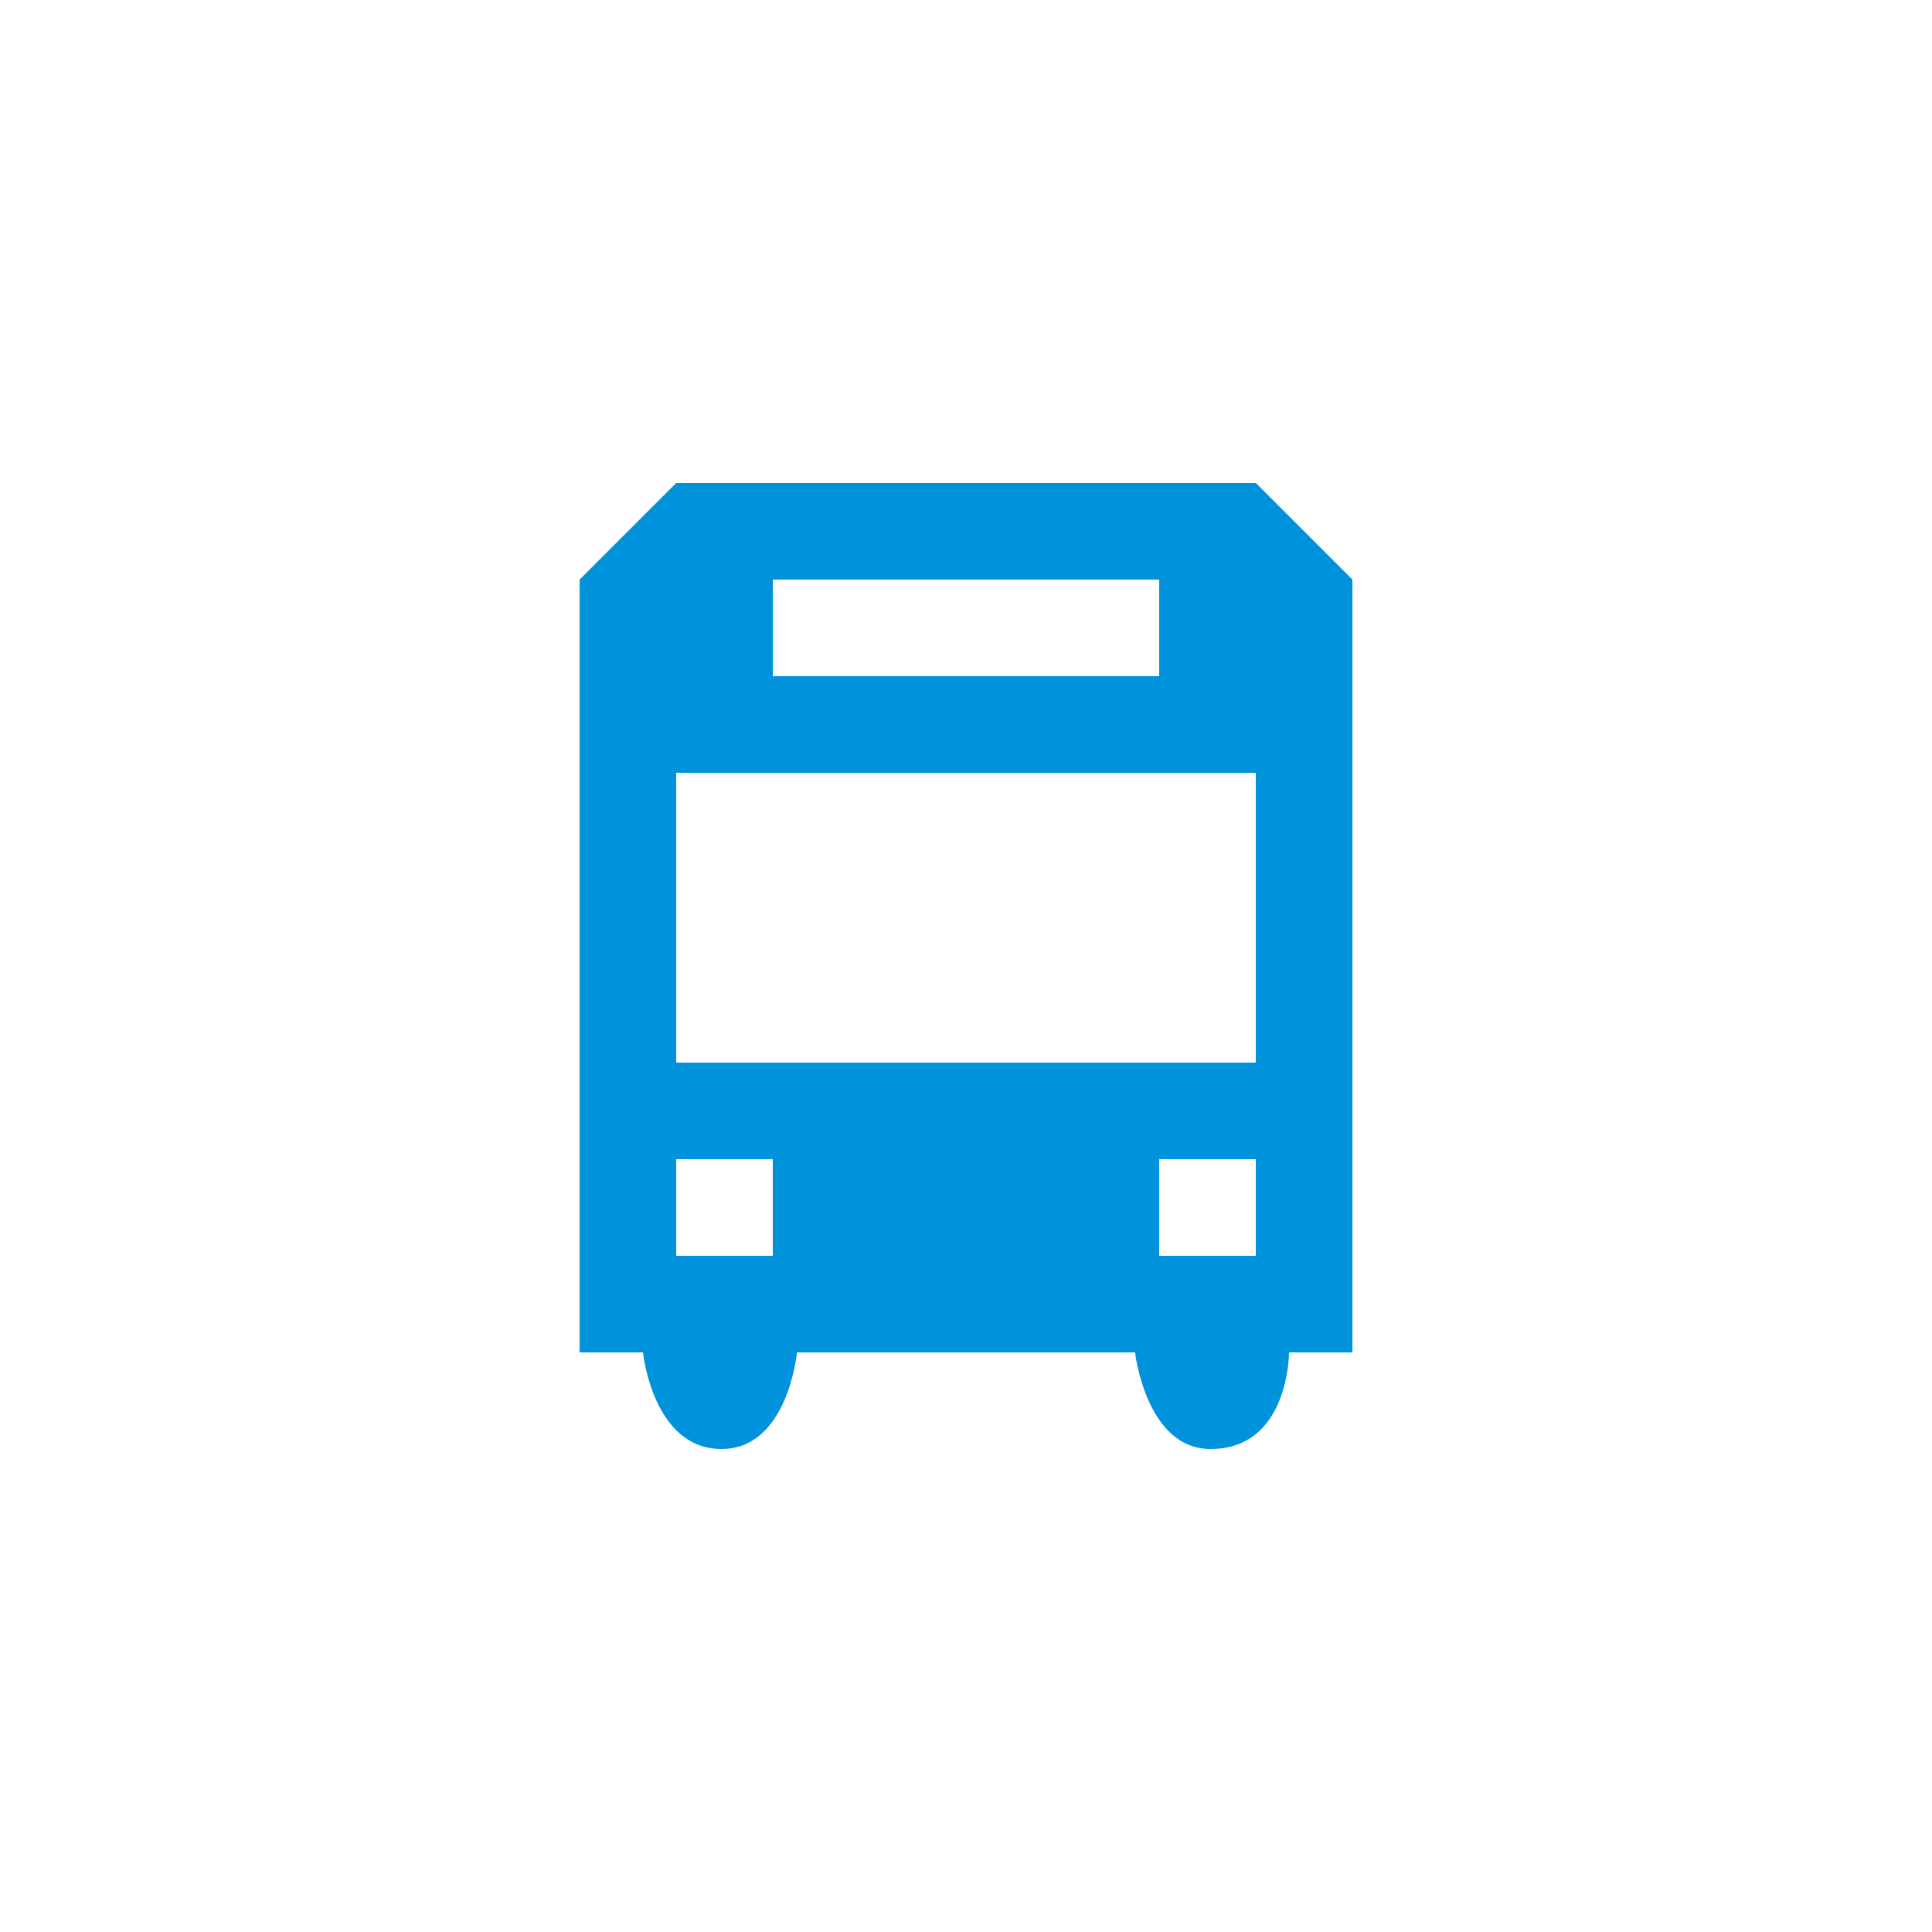
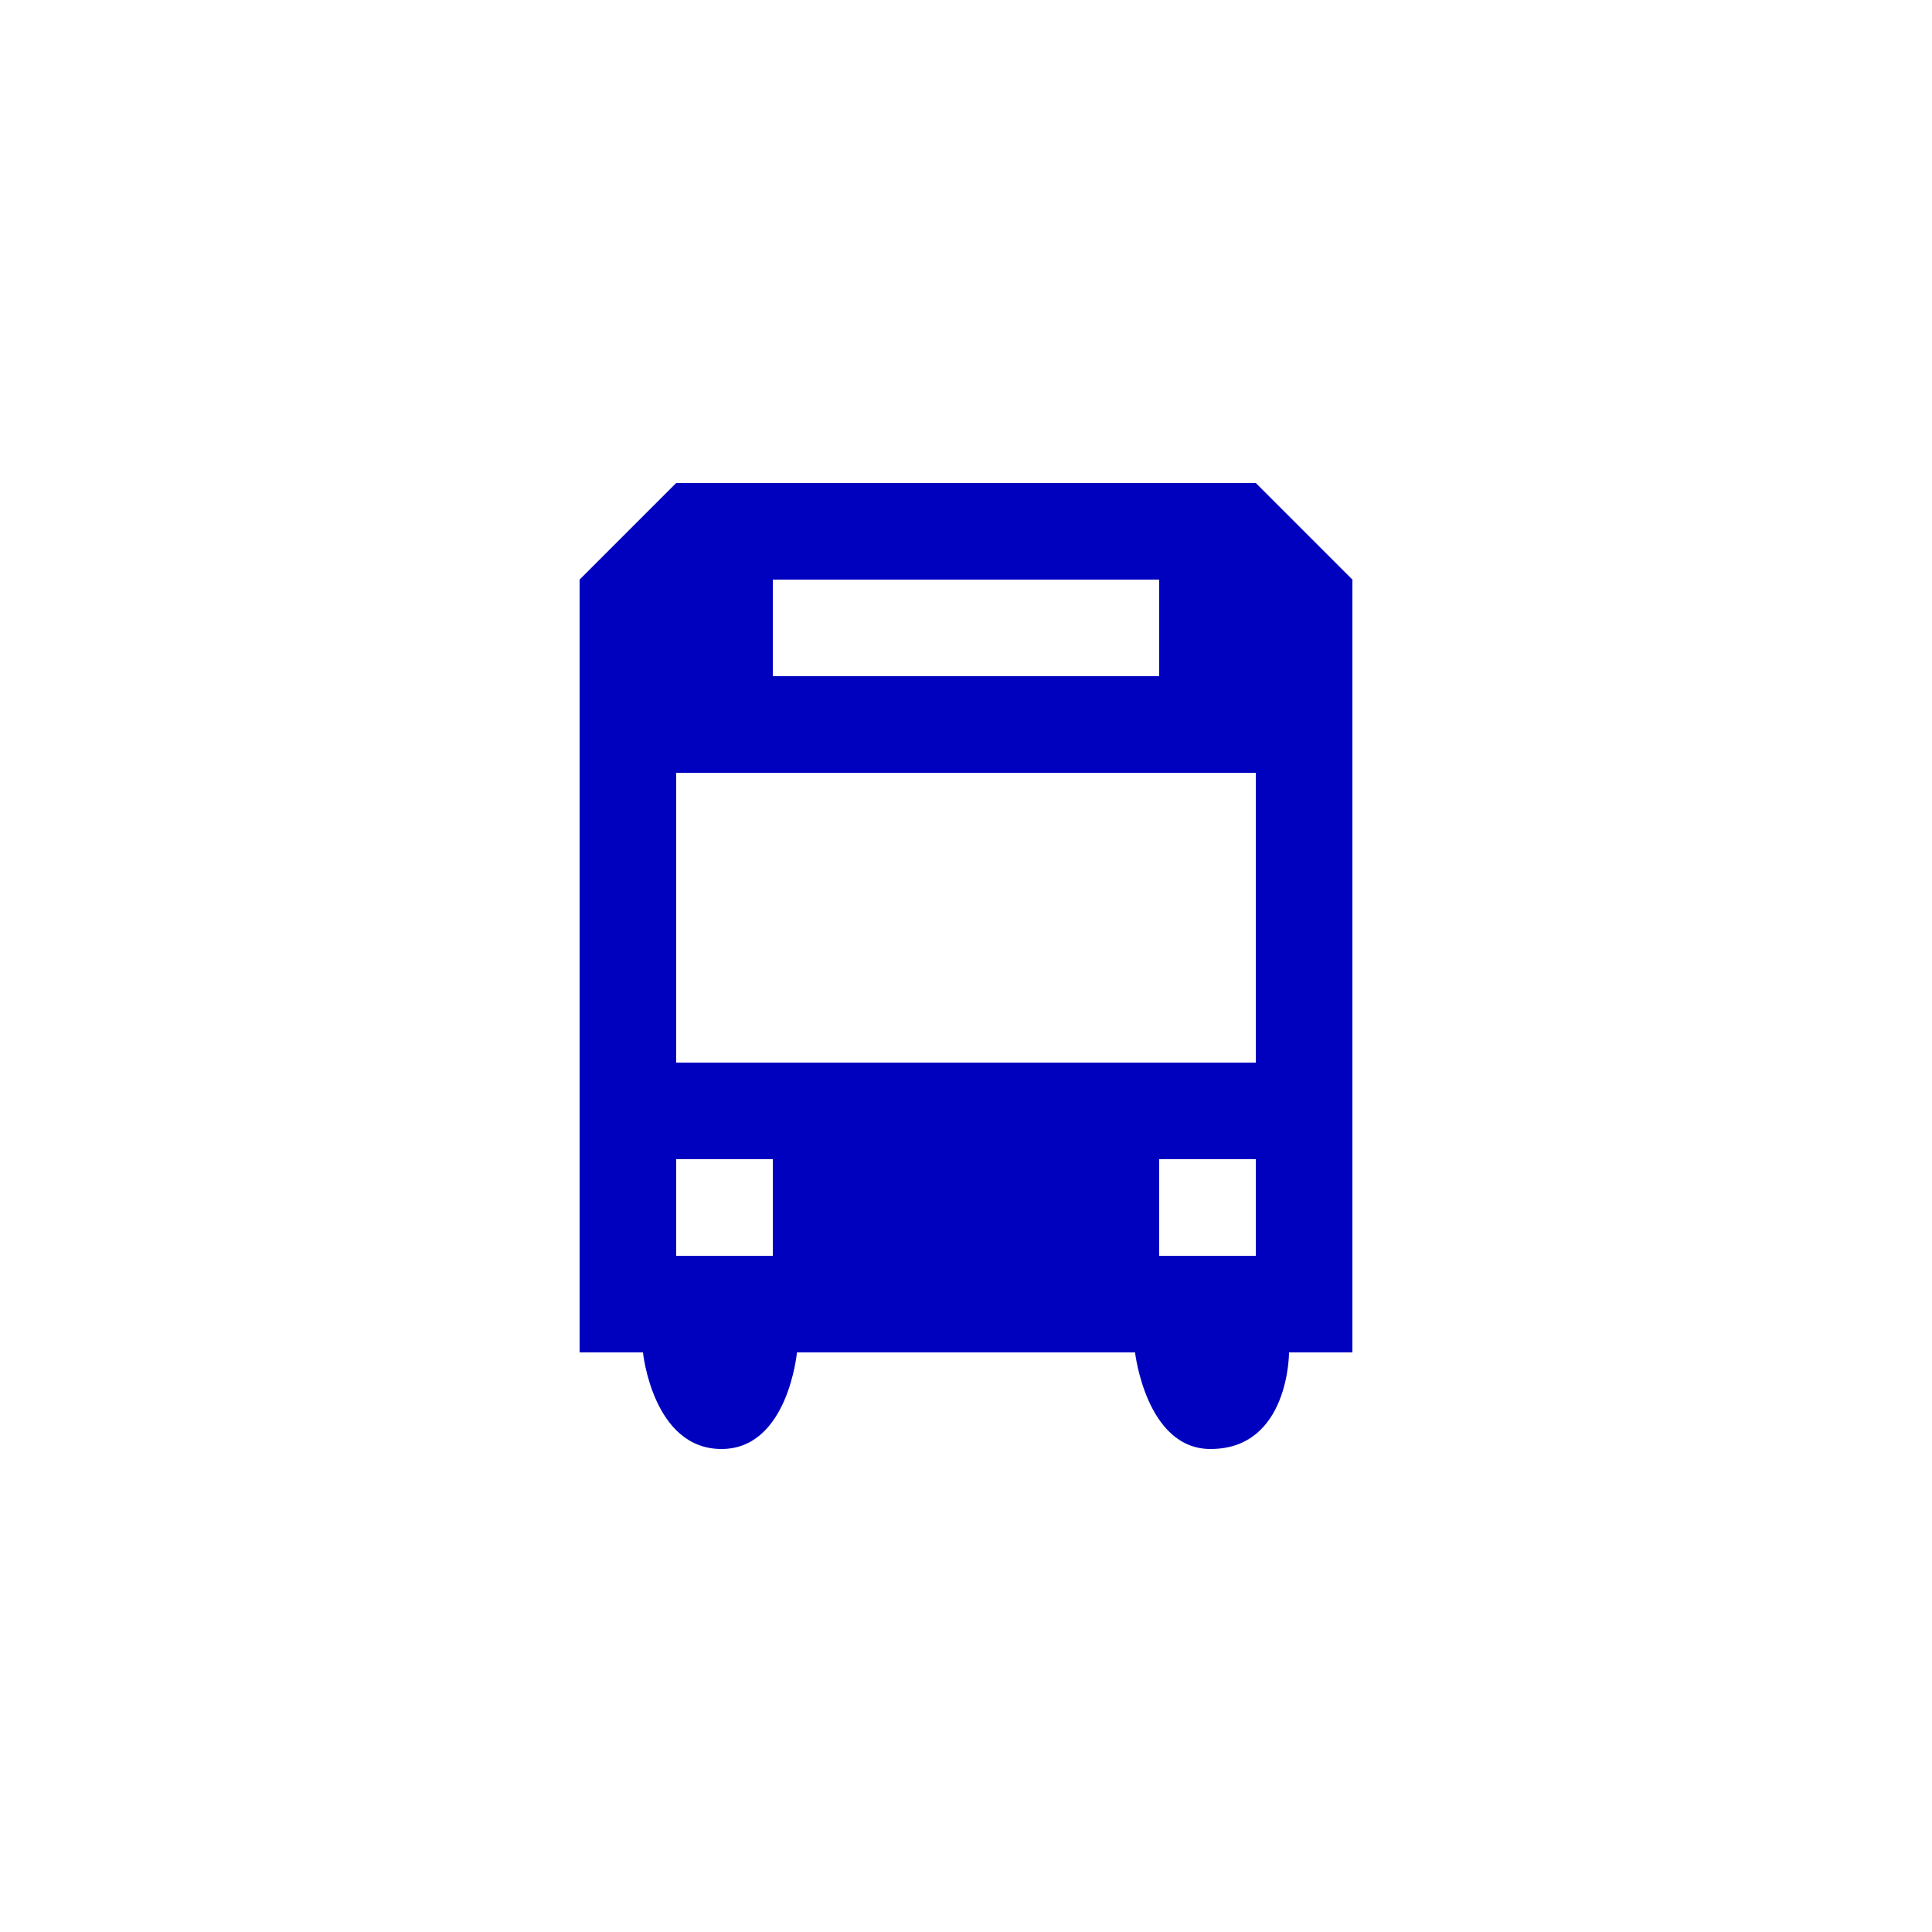
<svg xmlns="http://www.w3.org/2000/svg" viewBox="-5 -5 20 20">
  <rect fill="white" x="-5" y="-5" width="20" height="20" />
-   <g fill="rgb(0,146,218)">
+   <g fill="rgb(0,0,191)">
    <path d="M 2,0 1,1 1,9 1.656,9 c 0,0 0.101,1 0.813,1 C 3.158,10 3.25,9 3.25,9 l 3.5,0 c 0,0 0.114,1 0.781,1 0.816,0 0.813,-1 0.813,-1 L 9,9 9,1 8,0 z M 3,1 7,1 7,2 3,2 z M 2,3 8,3 8,6 2,6 z M 2,7 3,7 3,8 2,8 z M 7,7 8,7 8,8 7,8 z" />
  </g>
</svg>
